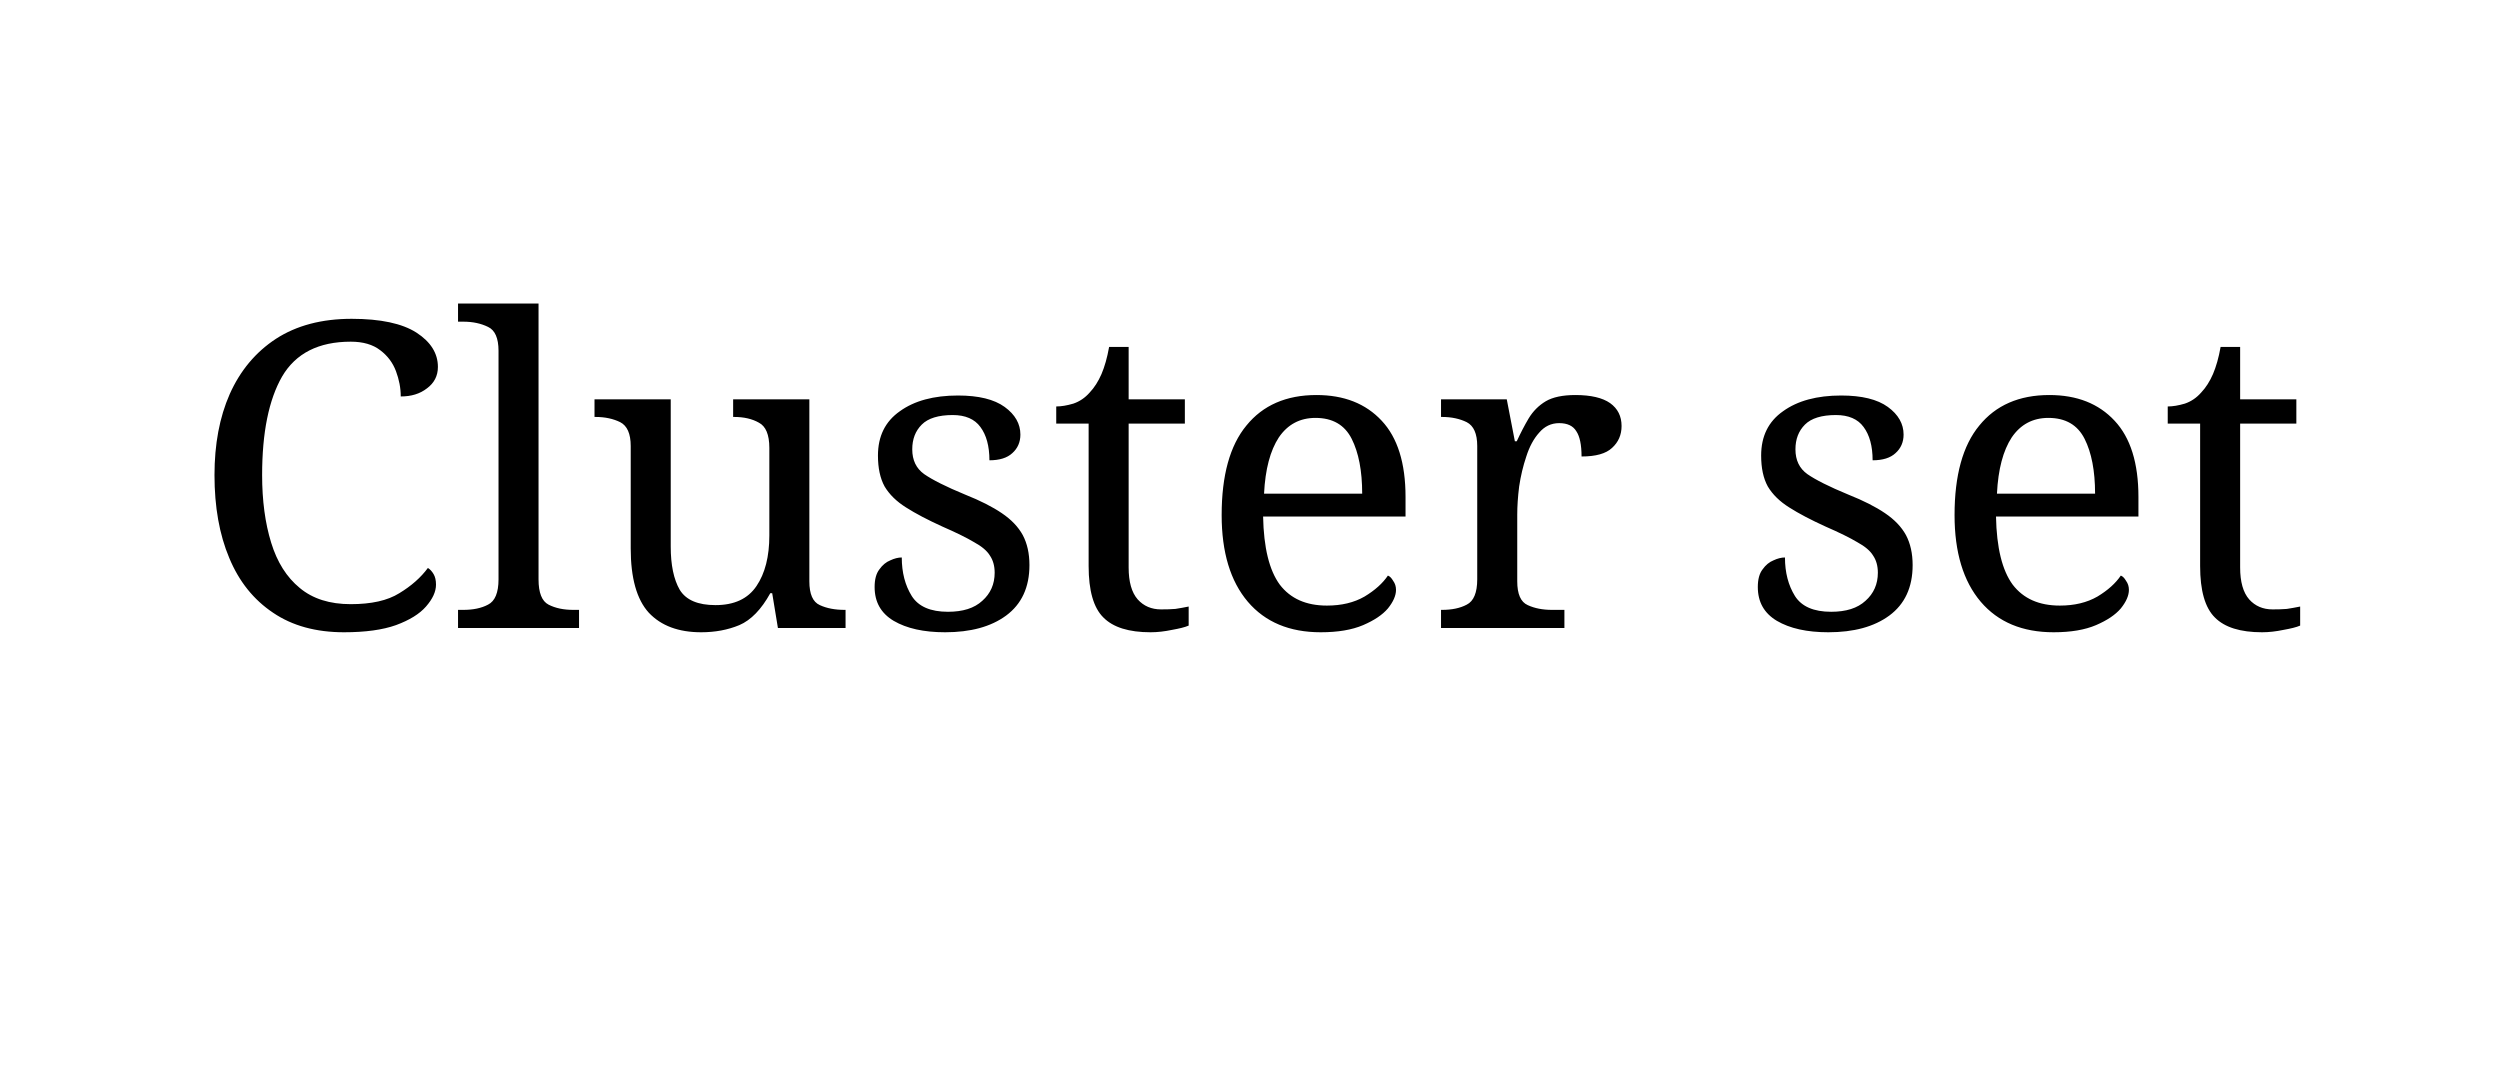
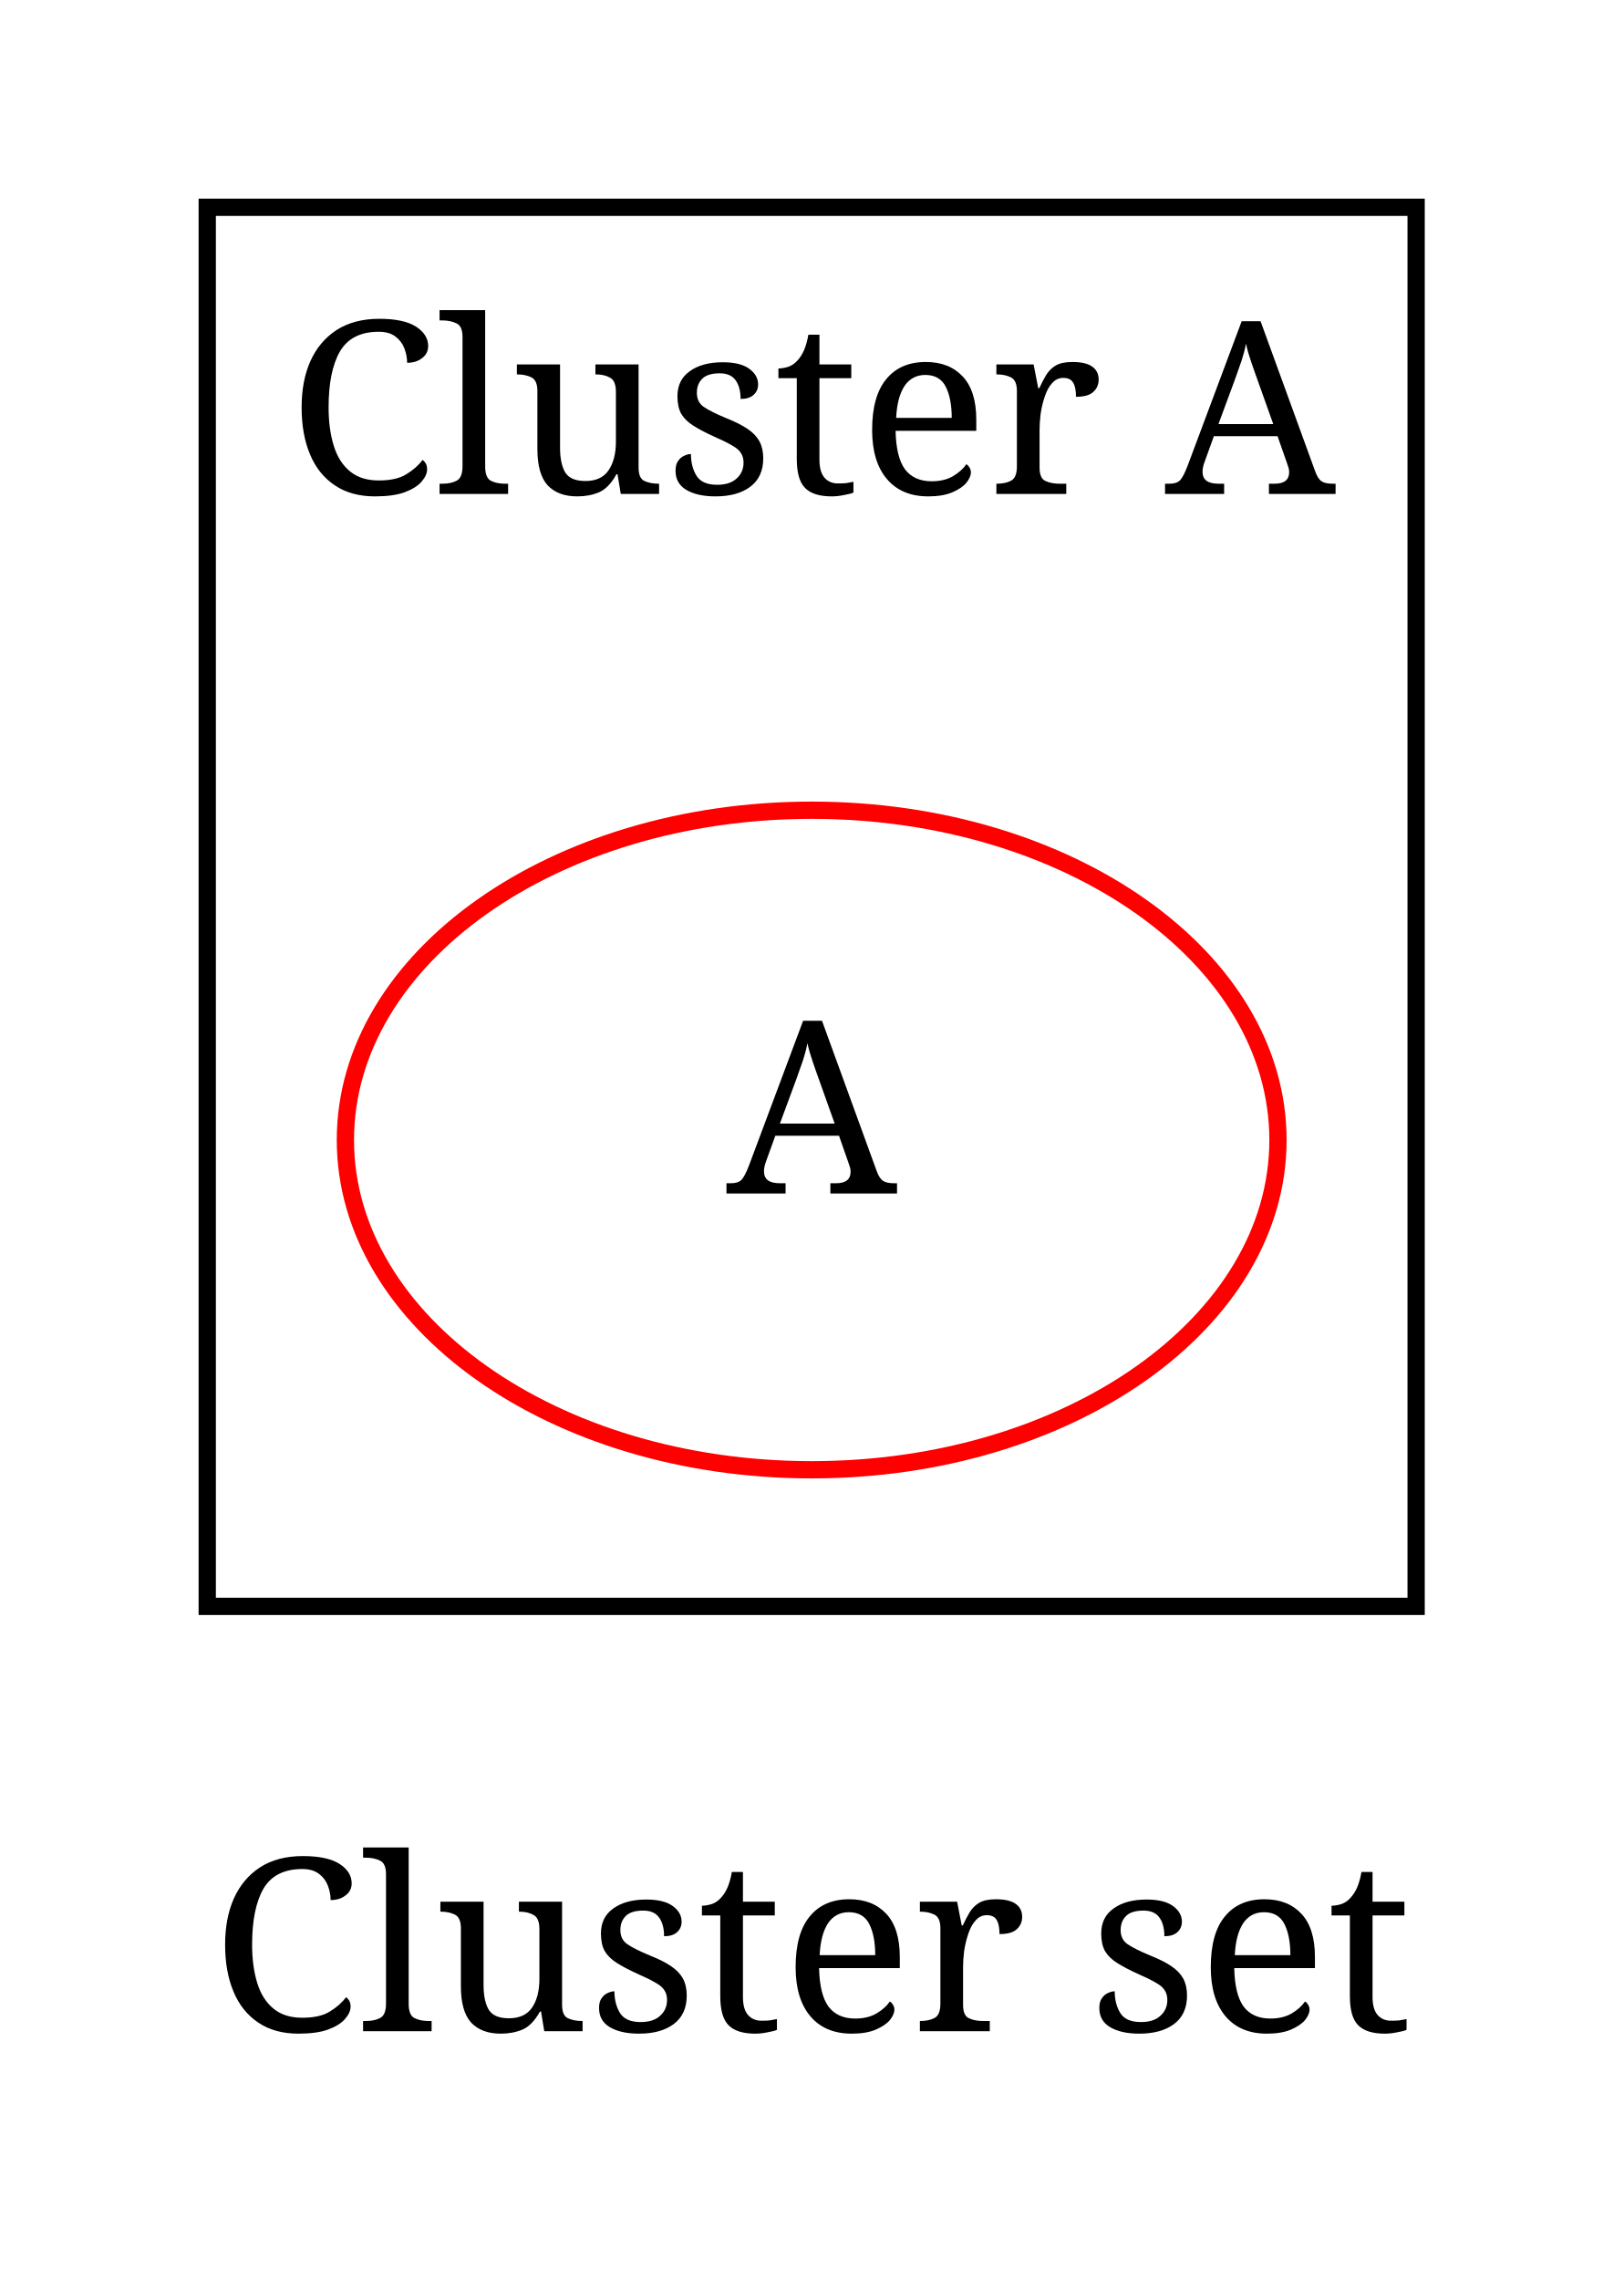
- <svg xmlns="http://www.w3.org/2000/svg" width="82pt" height="35pt" viewBox="0.00 0.00 82.00 35.00">
-   <g id="graph1" class="graph" transform="scale(1 1) rotate(0) translate(4 31)">
-     <polygon fill="white" stroke="white" points="-4,5 -4,-31 79,-31 79,5 -4,5" />
-     <text text-anchor="middle" x="37" y="-10.4" font-family="Times Roman,serif" font-size="14.00">Cluster set</text>
+ <svg xmlns="http://www.w3.org/2000/svg" width="94pt" height="132pt" viewBox="0.00 0.00 94.00 132.00">
+   <g id="graph1" class="graph" transform="scale(1 1) rotate(0) translate(4 128)">
+     <polygon fill="white" stroke="white" points="-4,5 -4,-128 91,-128 91,5 -4,5" />
+     <text text-anchor="middle" x="43" y="-10.4" font-family="Times Roman,serif" font-size="14.00">Cluster set</text>
+     <g id="graph2" class="cluster">
+       <polygon fill="none" stroke="black" points="8,-35 8,-116 78,-116 78,-35 8,-35" />
+       <text text-anchor="middle" x="43" y="-99.4" font-family="Times Roman,serif" font-size="14.00">Cluster A</text>
+     </g>
+     <g id="node2" class="node">
+       <ellipse fill="none" stroke="red" cx="43" cy="-62" rx="27" ry="19.092" />
+       <text text-anchor="middle" x="43" y="-58.9" font-family="Times Roman,serif" font-size="14.00">A</text>
+     </g>
  </g>
</svg>
